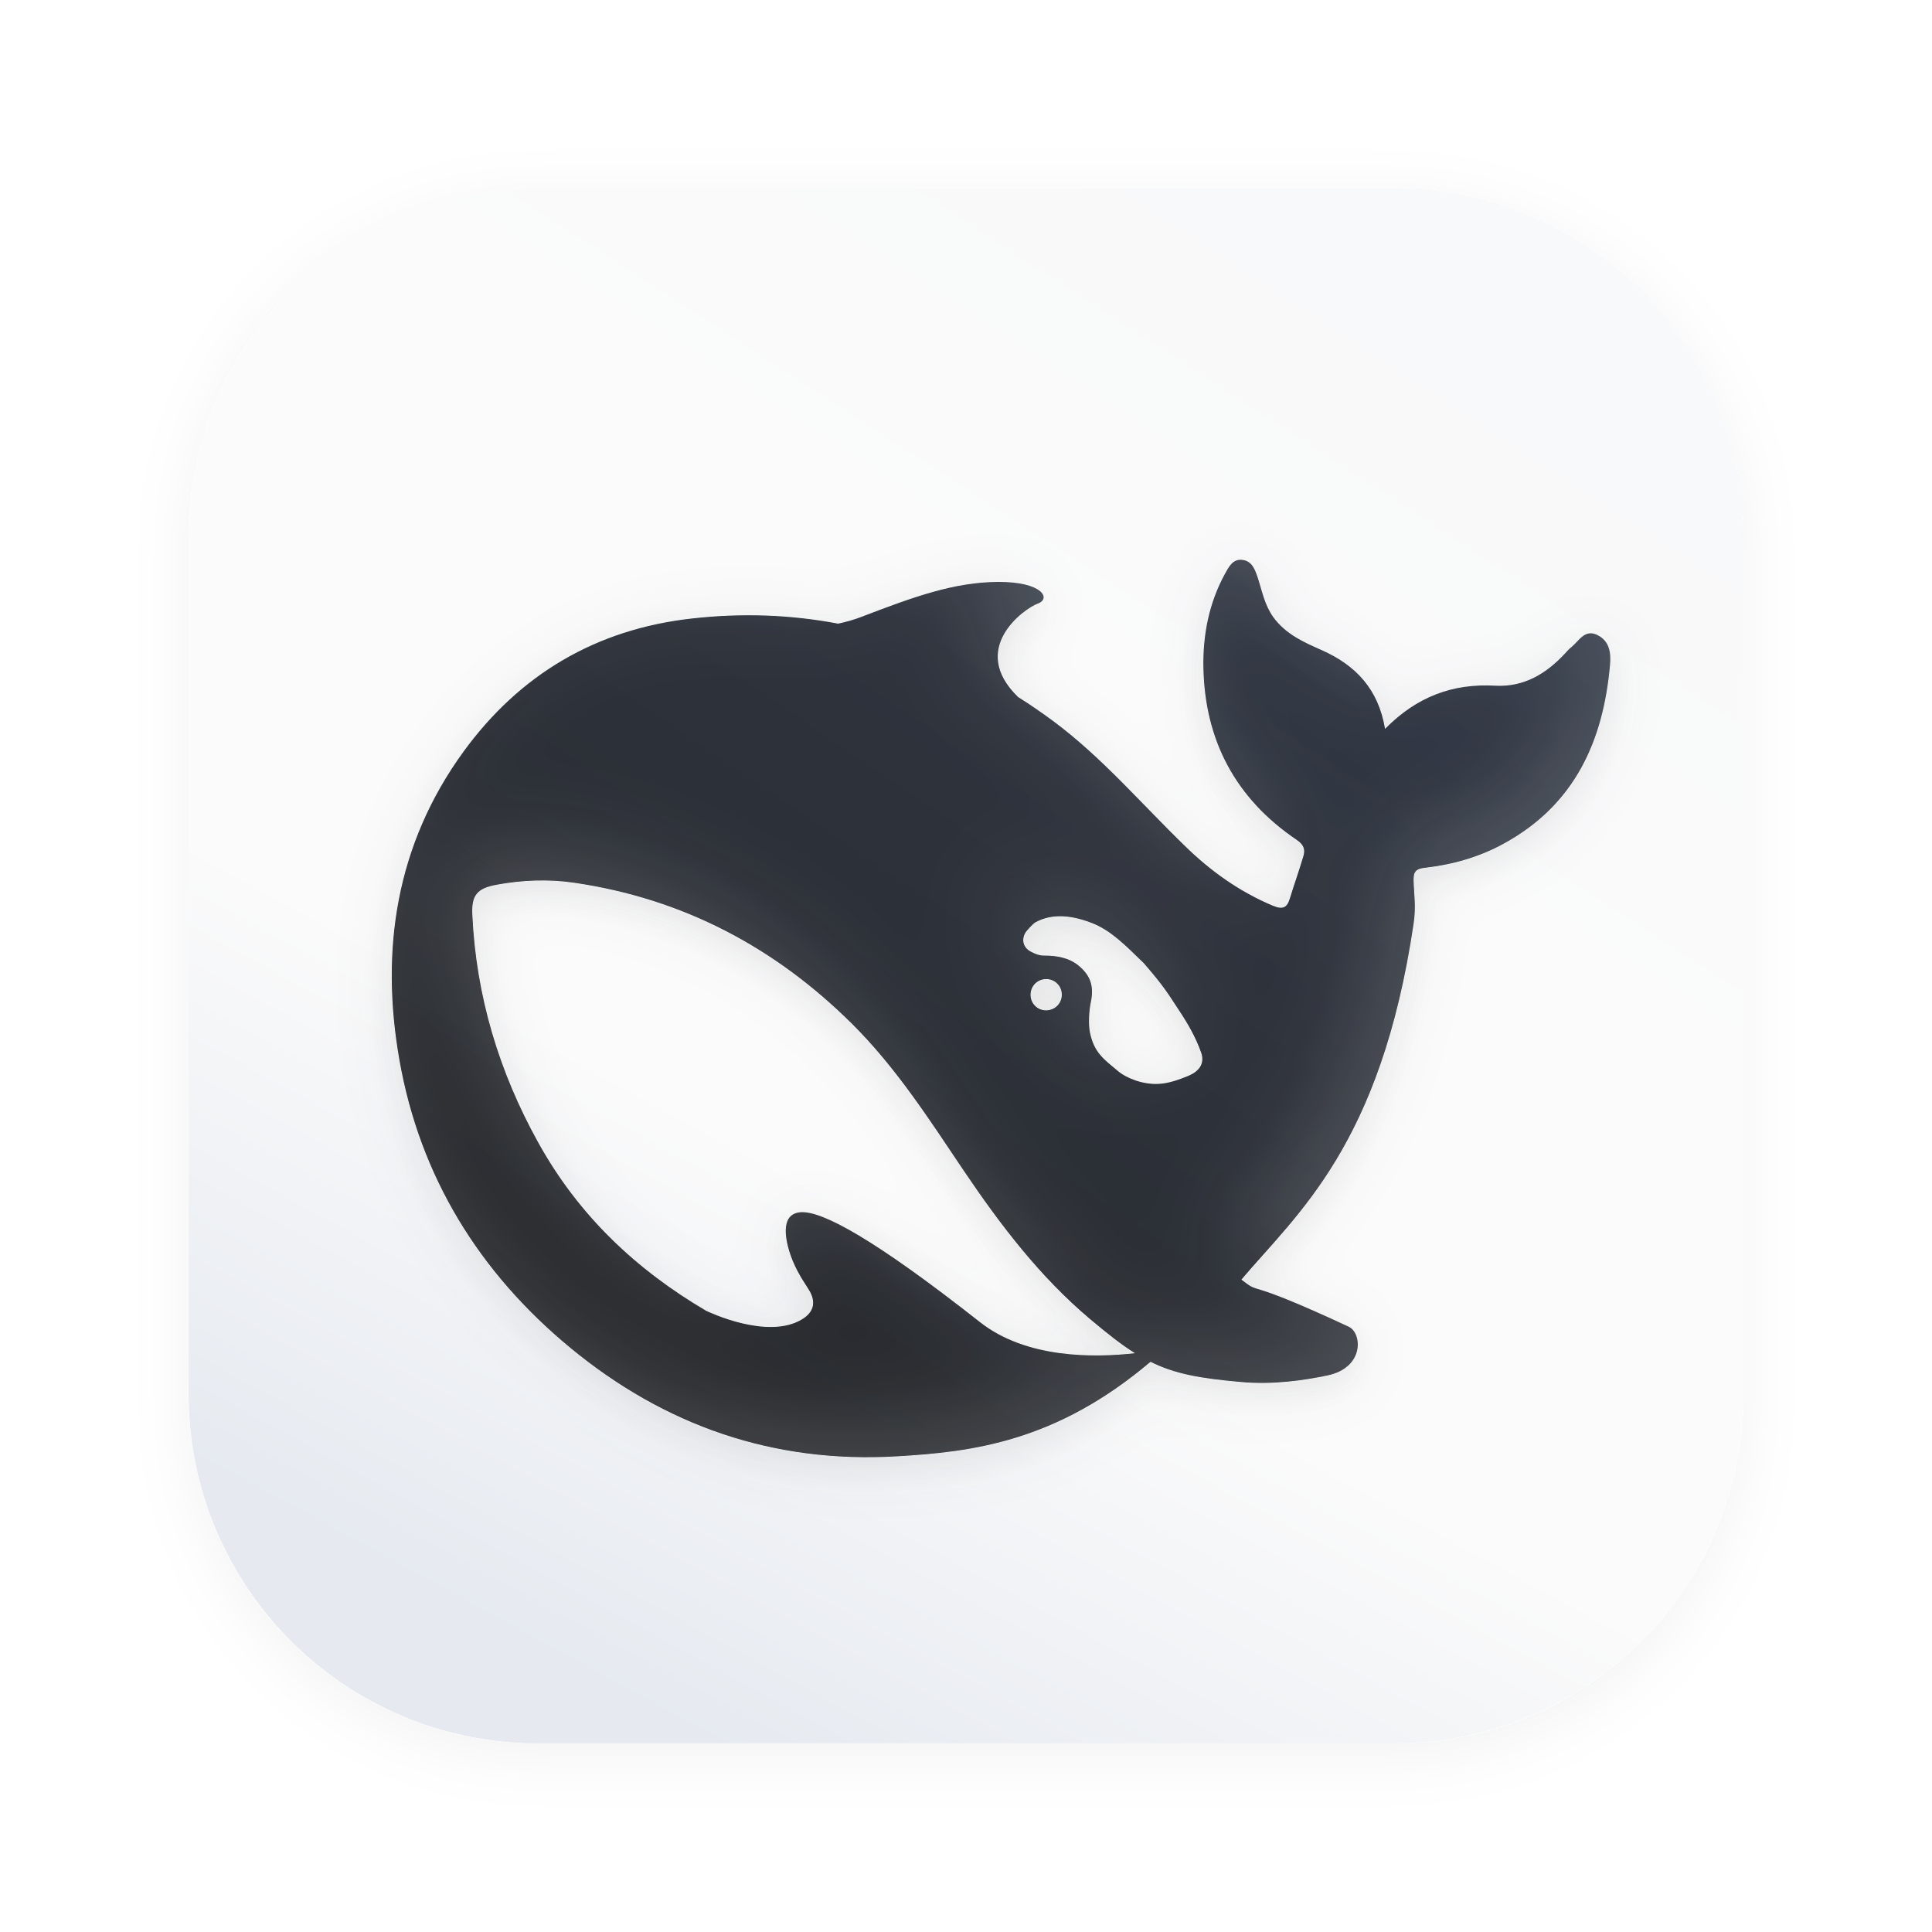
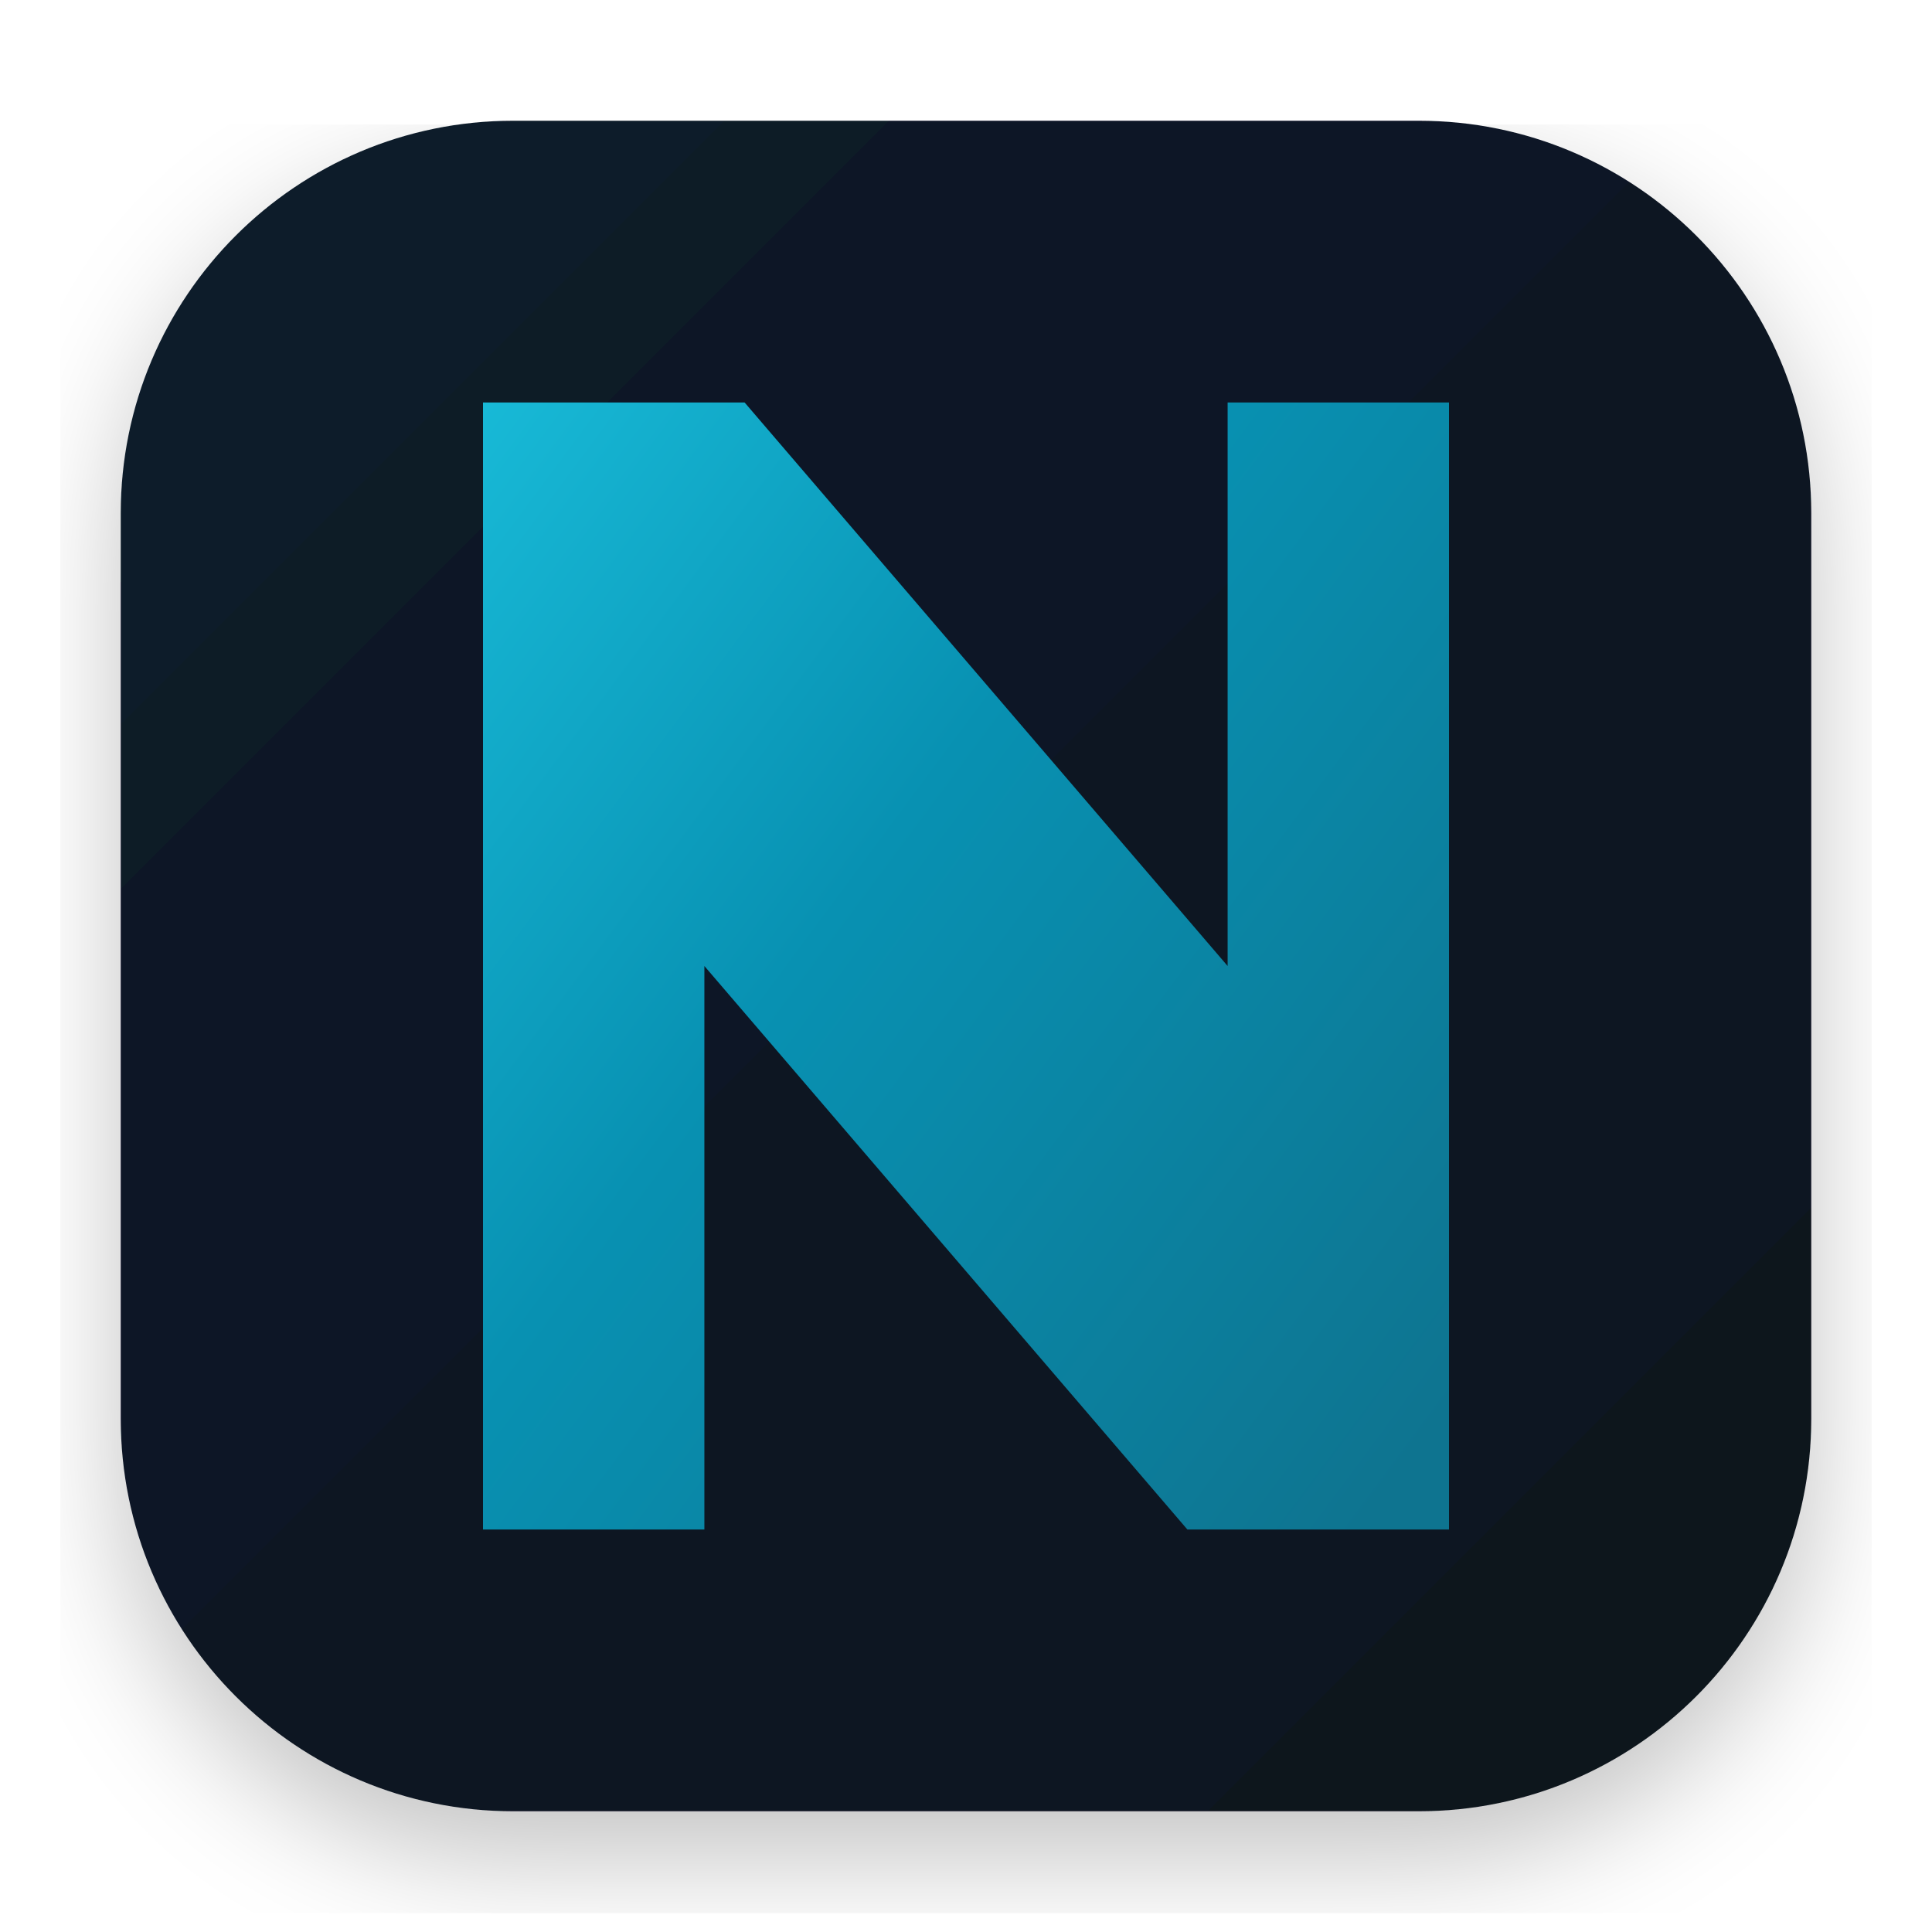
<svg xmlns="http://www.w3.org/2000/svg" width="1024" height="1024" viewBox="0 0 1024 1024" fill="none">
-   <g transform="translate(100 100) scale(0.8046875) translate(-40 -32)">
-     <g filter="url(#filter0_d_1637_371)">
-       <rect rx="230" width="1024" height="1024" transform="translate(40 32)" fill="#FBFBFB" />
-       <rect rx="230" width="1024" height="1024" transform="translate(40 32)" fill="url(#paint0_linear_1637_371)" fill-opacity="0.4" />
-       <rect rx="230" width="1024" height="1024" transform="translate(40 32)" fill="url(#paint1_linear_1637_371)" fill-opacity="0.8" />
-       <g filter="url(#filter1_ddi_1637_371)">
-         <path d="M968.002 326.025C959.5 321.85 955.842 329.804 950.865 333.835C949.162 335.143 947.722 336.834 946.283 338.393C933.859 351.673 919.336 360.407 900.376 359.363C872.649 357.804 848.963 366.525 828.035 387.759C823.586 361.583 808.812 345.951 786.313 335.936C774.536 330.729 762.64 325.51 754.401 314.186C748.645 306.112 747.074 297.127 744.195 288.274C742.36 282.936 740.538 277.465 734.385 276.554C727.718 275.51 725.103 281.112 722.476 285.803C712.006 304.95 707.952 326.039 708.349 347.405C709.26 395.463 729.54 433.742 769.823 460.962C774.404 464.094 775.579 467.212 774.14 471.771C771.394 481.153 768.119 490.257 765.241 499.639C763.406 505.624 760.66 506.933 754.256 504.329C732.154 495.08 713.049 481.417 696.175 464.874C667.524 437.138 641.633 406.536 609.325 382.566C601.733 376.964 594.154 371.758 586.298 366.802C553.33 334.773 590.616 308.464 599.251 305.333C608.282 302.082 602.393 290.877 573.214 291.009C544.048 291.141 517.364 300.906 483.353 313.935C478.389 315.891 473.147 317.318 467.786 318.494C436.917 312.64 404.873 311.332 371.377 315.111C308.332 322.141 257.975 351.964 220.953 402.876C176.471 464.081 166.014 533.624 178.835 606.153C192.302 682.594 231.291 745.887 291.194 795.372C353.328 846.68 424.876 871.813 506.498 866.99C556.076 864.122 611.279 857.489 673.532 804.74C689.23 812.55 705.708 815.681 733.052 818.02C754.111 819.976 774.391 816.976 790.076 813.726C814.674 808.519 812.971 785.726 804.072 781.564C731.995 747.962 747.826 761.638 733.435 750.565C770.06 707.198 825.263 662.139 846.85 516.156C848.553 504.567 847.114 497.273 846.85 487.892C846.718 482.157 848.025 479.95 854.574 479.303C872.623 477.215 890.156 472.273 906.238 463.42C952.938 437.892 971.765 395.965 976.215 345.7C976.875 338.01 976.083 330.069 967.976 326.039L968.002 326.025ZM561.067 778.432C491.222 723.477 457.343 705.374 443.347 706.154C430.263 706.933 432.626 721.918 435.505 731.682C438.515 741.315 442.436 747.962 447.929 756.418C451.718 762.021 454.346 770.345 444.14 776.609C421.641 790.549 382.533 771.918 380.698 771.006C335.174 744.182 297.109 708.757 270.293 660.316C244.389 613.698 229.35 563.685 226.868 510.302C226.208 497.406 230.01 492.847 242.831 490.508C259.704 487.376 277.106 486.729 293.98 489.2C365.264 499.625 425.959 531.523 476.844 582.052C505.878 610.831 527.861 645.213 550.491 678.815C574.561 714.492 600.452 748.49 633.42 776.358C645.066 786.122 654.348 793.548 663.247 799.019C636.431 802.018 591.698 802.666 561.08 778.445L561.067 778.432ZM594.55 562.905C594.55 557.171 599.132 552.625 604.888 552.625C606.195 552.625 607.371 552.876 608.414 553.273C609.853 553.801 611.16 554.581 612.203 555.744C614.038 557.567 615.081 560.17 615.081 562.905C615.081 568.64 610.5 573.185 604.743 573.185C598.987 573.185 594.537 568.627 594.537 562.905H594.55ZM698.539 616.301C691.871 619.037 685.19 621.375 678.787 621.64C668.845 622.155 657.992 618.125 652.103 613.17C642.953 605.479 636.404 601.185 633.658 587.773C632.483 582.039 633.13 573.185 634.186 568.111C636.536 557.171 633.922 550.141 626.212 543.759C619.927 538.553 611.952 537.112 603.185 537.112C599.911 537.112 596.914 535.685 594.682 534.509C591.025 532.686 588.015 528.127 590.893 522.525C591.804 520.701 596.254 516.275 597.297 515.495C609.206 508.716 622.937 510.936 635.625 516.01C647.403 520.833 656.288 529.686 669.109 542.186C682.193 557.289 684.543 561.465 692.003 572.789C697.892 581.642 703.252 590.759 706.909 601.185C709.128 607.699 706.249 613.038 698.539 616.288V616.301Z" fill="url(#paint2_linear_1637_371)" fill-opacity="0.9" />
-       </g>
-     </g>
+   <defs>
+     <linearGradient id="tile" x1="64" y1="64" x2="960" y2="960" gradientUnits="userSpaceOnUse">
+       <stop stop-color="#101C2B" />
+       <stop offset="1" stop-color="#07111D" />
+     </linearGradient>
+     <linearGradient id="brand" x1="8" y1="10" x2="78" y2="62" gradientUnits="userSpaceOnUse">
+       <stop stop-color="#22D3EE" />
+       <stop offset=".55" stop-color="#0891B2" />
+       <stop offset="1" stop-color="#0E7490" />
+     </linearGradient>
+     <filter id="tile-shadow" x="32" y="42" width="960" height="972" filterUnits="userSpaceOnUse">
+       <feDropShadow dx="0" dy="24" stdDeviation="32" flood-color="#07111D" flood-opacity=".24" />
+     </filter>
+   </defs>
+   <g filter="url(#tile-shadow)">
+     <rect x="64" y="64" width="896" height="896" rx="208" fill="url(#tile)" />
  </g>
-   <defs>
-     <filter id="filter0_d_1637_371" x="-8" y="-16" width="1120" height="1120" filterUnits="userSpaceOnUse" color-interpolation-filters="sRGB">
-       <feFlood flood-opacity="0" result="BackgroundImageFix" />
-       <feColorMatrix in="SourceAlpha" type="matrix" values="0 0 0 0 0 0 0 0 0 0 0 0 0 0 0 0 0 0 127 0" result="hardAlpha" />
-       <feOffset dy="8" />
-       <feGaussianBlur stdDeviation="20" />
-       <feComposite in2="hardAlpha" operator="out" />
-       <feColorMatrix type="matrix" values="0 0 0 0 0 0 0 0 0 0 0 0 0 0 0 0 0 0 0.05 0" />
-       <feBlend mode="normal" in2="BackgroundImageFix" result="effect1_dropShadow_1637_371" />
-       <feBlend mode="normal" in="BackgroundImageFix" in2="effect1_dropShadow_1637_371" result="BackgroundImageFix" />
-       <feBlend mode="normal" in="SourceGraphic" in2="BackgroundImageFix" result="shape" />
-     </filter>
-     <filter id="filter1_ddi_1637_371" x="133.744" y="240.427" width="882.652" height="671.147" filterUnits="userSpaceOnUse" color-interpolation-filters="sRGB">
-       <feFlood flood-opacity="0" result="BackgroundImageFix" />
-       <feColorMatrix in="SourceAlpha" type="matrix" values="0 0 0 0 0 0 0 0 0 0 0 0 0 0 0 0 0 0 127 0" result="hardAlpha" />
-       <feOffset dy="4" />
-       <feGaussianBlur stdDeviation="20" />
-       <feComposite in2="hardAlpha" operator="out" />
-       <feColorMatrix type="matrix" values="0 0 0 0 0.176 0 0 0 0 0.192 0 0 0 0 0.231 0 0 0 0.08 0" />
-       <feBlend mode="normal" in2="BackgroundImageFix" result="effect1_dropShadow_1637_371" />
-       <feColorMatrix in="SourceAlpha" type="matrix" values="0 0 0 0 0 0 0 0 0 0 0 0 0 0 0 0 0 0 127 0" result="hardAlpha" />
-       <feOffset dy="8" />
-       <feGaussianBlur stdDeviation="8" />
-       <feComposite in2="hardAlpha" operator="out" />
-       <feColorMatrix type="matrix" values="0 0 0 0 0.173 0 0 0 0 0.188 0 0 0 0 0.224 0 0 0 0.04 0" />
-       <feBlend mode="normal" in2="effect1_dropShadow_1637_371" result="effect2_dropShadow_1637_371" />
-       <feBlend mode="normal" in="SourceGraphic" in2="BackgroundImageFix" result="shape" />
-       <feColorMatrix in="SourceAlpha" type="matrix" values="0 0 0 0 0 0 0 0 0 0 0 0 0 0 0 0 0 0 127 0" result="hardAlpha" />
-       <feOffset dx="-16" dy="-20" />
-       <feGaussianBlur stdDeviation="30" />
-       <feComposite in2="hardAlpha" operator="arithmetic" k2="-1" k3="1" />
-       <feColorMatrix type="matrix" values="0 0 0 0 1 0 0 0 0 1 0 0 0 0 1 0 0 0 0.15 0" />
-       <feBlend mode="normal" in2="shape" result="effect3_innerShadow_1637_371" />
-       <feBlend mode="normal" in="effect3_innerShadow_1637_371" in2="effect2_dropShadow_1637_371" result="effect3_innerShadow_1637_371" />
-     </filter>
-     <linearGradient id="paint0_linear_1637_371" x1="973.58" y1="1.59609e-05" x2="378.123" y2="917.86" gradientUnits="userSpaceOnUse">
-       <stop offset="0.142" stop-color="#D4DBE9" />
-       <stop offset="0.486" stop-color="#FBFBFB" />
-     </linearGradient>
-     <linearGradient id="paint1_linear_1637_371" x1="603.371" y1="445.063" x2="239.356" y2="1111.41" gradientUnits="userSpaceOnUse">
-       <stop offset="0.363" stop-color="#FBFBFB" />
-       <stop offset="0.83" stop-color="#E1E6EE" />
-     </linearGradient>
-     <linearGradient id="paint2_linear_1637_371" x1="849.855" y1="39.085" x2="331.636" y2="802.645" gradientUnits="userSpaceOnUse">
-       <stop offset="0.086" stop-color="#1C2434" />
-       <stop offset="1" stop-color="#0F1115" />
-     </linearGradient>
-   </defs>
+   <g transform="scale(10.66667)">
+     <path d="M24 20H37L61 48V20H72V76H59L35 48V76H24Z" fill="url(#brand)" />
+   </g>
</svg>
